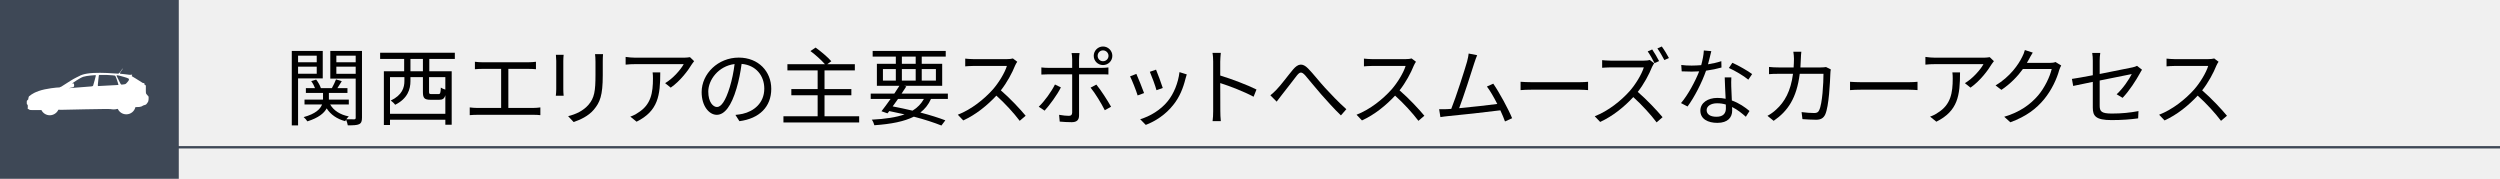
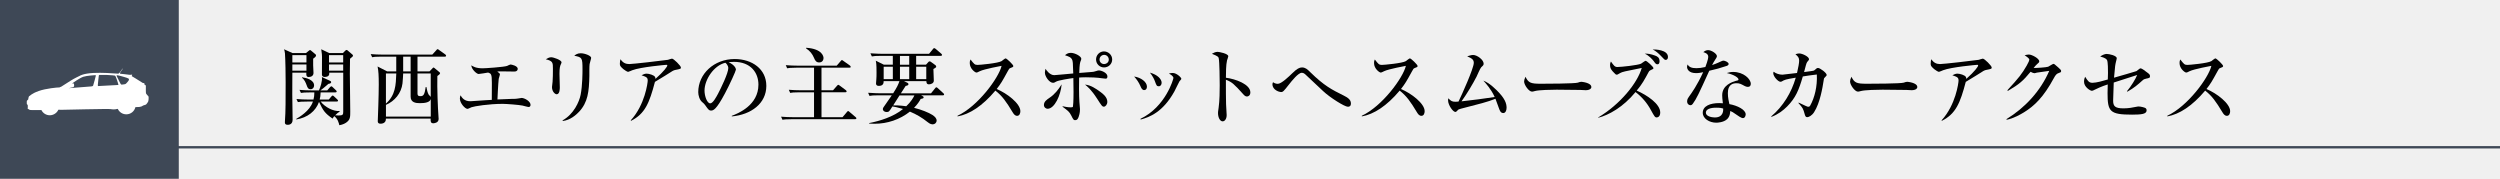
- <svg xmlns="http://www.w3.org/2000/svg" id="_レイヤー_2" data-name="レイヤー 2" viewBox="0 0 1266.36 90.56">
+ <svg xmlns="http://www.w3.org/2000/svg" id="_レイヤー_2" viewBox="0 0 1266.36 90.56">
  <defs>
-     <style>
-       .cls-1 {
-         letter-spacing: -.18em;
-       }
- 
-       .cls-2 {
-         letter-spacing: .1em;
-       }
- 
-       .cls-3 {
-         letter-spacing: -.04em;
-       }
- 
-       .cls-4 {
-         letter-spacing: -.08em;
-       }
- 
-       .cls-5 {
-         letter-spacing: -.02em;
-       }
- 
-       .cls-6 {
-         letter-spacing: -.07em;
-       }
- 
-       .cls-7 {
-         letter-spacing: -.07em;
-       }
- 
-       .cls-8 {
-         letter-spacing: -.12em;
-       }
- 
-       .cls-9 {
-         letter-spacing: 0em;
-       }
- 
-       .cls-10 {
-         fill: #000;
-         font-family: YuMinPr6N-Regular-83pv-RKSJ-H, 'Yu Mincho Pr6N';
-         font-size: 43px;
-       }
- 
-       .cls-11 {
-         fill: #3e4856;
-       }
- 
-       .cls-11, .cls-12 {
-         stroke-width: 0px;
-       }
- 
-       .cls-13 {
-         letter-spacing: .07em;
-       }
- 
-       .cls-14 {
-         letter-spacing: 0em;
-       }
- 
-       .cls-15 {
-         letter-spacing: -.06em;
-       }
- 
-       .cls-16 {
-         letter-spacing: -.03em;
-       }
- 
-       .cls-17 {
-         letter-spacing: .03em;
-       }
- 
-       .cls-18 {
-         letter-spacing: 0em;
-       }
- 
-       .cls-19 {
-         letter-spacing: -.03em;
-       }
- 
-       .cls-20 {
-         letter-spacing: -.05em;
-       }
- 
-       .cls-21 {
-         letter-spacing: -.01em;
-       }
- 
-       .cls-22 {
-         letter-spacing: -.15em;
-       }
- 
-       .cls-23 {
-         letter-spacing: 0em;
-       }
- 
-       .cls-12 {
-         fill: #fff;
-       }
- 
-       .cls-24 {
-         letter-spacing: -.13em;
-       }
- 
-       .cls-25 {
-         letter-spacing: 0em;
-       }
- 
-       .cls-26 {
-         letter-spacing: .04em;
-       }
- 
-       .cls-27 {
-         fill: none;
-         stroke: #3e4856;
-         stroke-miterlimit: 10;
-         stroke-width: 1.2px;
-       }
- 
-       .cls-28 {
-         letter-spacing: -.1em;
-       }
-     </style>
+     <style>.cls-1{fill:#3e4856;}.cls-1,.cls-2,.cls-3{stroke-width:0px;}.cls-2{fill:#000;}.cls-3{fill:#fff;}.cls-4{fill:none;stroke:#3e4856;stroke-miterlimit:10;stroke-width:1.2px;}</style>
  </defs>
-   <g id="_レイヤー_2-2" data-name="レイヤー 2">
-     <text class="cls-10" transform="translate(143.97 60.05)">
-       <tspan class="cls-13" x="0" y="0">関</tspan>
-       <tspan class="cls-17" x="46.05" y="0">西</tspan>
-       <tspan class="cls-8" x="90.36" y="0">エ</tspan>
-       <tspan class="cls-4" x="128.12" y="0">リ</tspan>
-       <tspan class="cls-6" x="167.61" y="0">ア</tspan>
-       <tspan class="cls-23" x="207.66" y="0">の</tspan>
-       <tspan class="cls-26" x="250.47" y="0">主</tspan>
-       <tspan class="cls-19" x="295.1" y="0">要</tspan>
-       <tspan class="cls-18" x="336.91" y="0">ス</tspan>
-       <tspan class="cls-3" x="379.57" y="0">ポ</tspan>
-       <tspan class="cls-1" x="420.85" y="0">ッ</tspan>
-       <tspan class="cls-20" x="456.07" y="0">ト</tspan>
-       <tspan class="cls-16" x="497.12" y="0">へ</tspan>
-       <tspan class="cls-14" x="538.88" y="0">ス</tspan>
-       <tspan class="cls-7" x="581.83" y="0">ム</tspan>
-       <tspan class="cls-28" x="621.88" y="0">ー</tspan>
-       <tspan class="cls-25" x="660.4" y="0">ズ</tspan>
-       <tspan class="cls-9" x="703.49" y="0">な</tspan>
-       <tspan class="cls-5" x="746.64" y="0">カ</tspan>
-       <tspan class="cls-24" x="788.76" y="0">ー</tspan>
-       <tspan class="cls-22" x="826" y="0">ア</tspan>
-       <tspan class="cls-15" x="862.62" y="0">ク</tspan>
-       <tspan class="cls-21" x="902.97" y="0">セ</tspan>
-       <tspan class="cls-2" x="945.43" y="0">ス</tspan>
-     </text>
-     <line class="cls-27" x1="55.92" y1="74.6" x2="1266.36" y2="74.6" />
-     <rect class="cls-11" width="90.56" height="90.56" />
-     <path class="cls-12" d="M75.29,49.43c-.05-.77-.23-.87-.41-.96-.18-.09-.77-.91-.91-1.14-.14-.23-.09-3.28-.09-3.74s-.27-.46-.82-.91c.32-.32.18-.59-.77-.68-1.96-1.32-5.6-3.46-5.6-3.46,0,0,.27-.46.27-.64s-.41-.05-.96,0c-.55.05-2.55-.36-4.15-.46-.23-.01-.6-.04-1.07-.07.03-.03.05-.07.06-.11.06-.17.02-.28-.06-.34.31-.47,1.13-1.72,1.32-1.96.27-.36,0-.25-.11-.09-.1.13-1.11,1.56-1.43,2.01-.07,0-.15.03-.21.07-.11.07-.24.23-.34.37-3-.22-8.55-.59-12.6-.37-5.19.27-6.88,1.37-7.02,1.46-.14.09-2.69,1.23-4.46,2.37-1.78,1.14-4.87,3.1-4.87,3.1l-1,.41c-.73-.05-6.79.5-10.48,1.82-3.69,1.32-4.43,2.5-4.69,2.55-.45.09-.59,1.69-.59,1.69,0,0-.5.5-.64.64-.14.14-.09,1.05-.09,1.46s.27.55.41.64c.14.09.09,1.14.09,1.41s-.14.59.04.64c.18.05.55.23.64.36.09.14.96.32,1.78.27.81-.05,4.19,0,4.46,0,.76,1.55,2.38,2.62,4.24,2.62s3.61-1.16,4.33-2.81c.29,0,.47,0,.5,0q.23.05.73.05c.5,0,24.55-.59,25.33-.36.77.23,2.6.14,2.78,0,.03-.02.31-.06.77-.12.73,1.63,2.39,2.76,4.31,2.76,2.25,0,4.12-1.55,4.6-3.62.47-.04.76-.07.76-.07,2.41.09,3.05-.73,3.05-.73,0,0,1.27-.41,1.5-.5.23-.09,1-1.18,1.14-1.46.14-.27.32-1.32.27-2.1ZM47.23,43.17c-.03.17-.07.55-1.06.61-.99.07-11.21.89-11.31.89s1.98-.44,2.26-.55c.27-.1.44-.31.44-.68s-.03-1.3-.38-1.2c-.34.1-.65.17-.55,0,.1-.17,3.86-2.8,5.57-3.35,1.71-.55,5.74-.82,5.98-.82s.38.07.38.21c0,.4-1.3,4.71-1.33,4.89ZM59.43,43.07c-.68,0-9.09.48-9.47.51-.38.03-.41.07-.41-.51s.51-4.82.51-4.82c.1-.14.03-.27.48-.31.22-.02,1.81-.03,3.69.03,2.05.07,3.82.29,4.03.34.41.1,1.71,4.34,1.71,4.48s.14.27-.55.27ZM65.13,40.85c-.24.41-.96,1.16-1.16,1.37-.21.2-.38.41-.99.48-.61.07-1.33.21-1.47.17-.14-.03-.38-.31-.55-.62-.17-.31-1.85-3.72-1.85-3.72-.1-.17-.14-.48.51-.38.65.1,2.25.55,3.18.82.92.27,1.95.58,2.29.82.34.24.27.65.03,1.06Z" />
+   <g id="_レイヤー_2-2">
+     <path class="cls-2" d="M154.97,26.9l1.38-1.12c.34-.3.47-.43.77-.43.13,0,.39.26.52.34l2.15,1.81c.17.13.3.3.3.6,0,.6-.9,1.25-1.46,1.63v3.35c0,.22.17,3.74.17,3.87,0,1.42-1.12,2.06-2.45,2.06s-1.25-1.33-1.16-2.19h-7.1c0,1.76-.04,9.5-.04,11.09,0,1.42.17,12.34.17,12.73,0,2.58-2.11,2.58-2.49,2.58-1.2,0-1.42-.56-1.42-1.29,0-.17.04-.69.04-.9.34-4.13.34-11.27.34-19.18,0-4.08-.09-11.05-.34-14.75-.04-.9-.3-1.59-.47-2.15l4.3,1.94h6.79ZM148.09,27.93v3.7h7.14v-3.7h-7.14ZM148.09,32.66v3.14h7.14v-3.14h-7.14ZM155.53,51.45c-2.67,0-3.57.09-4.64.26l-.73-1.55c2.06.17,4.08.26,6.15.26h2.49c.3-1.16.43-2.19.43-3.61h-2.15c-2.67,0-3.57.09-4.64.26l-.73-1.55c2.06.17,4.08.26,6.15.26h3.7c.65-1.33,1.81-4.73,1.5-6.75l4.26,1.98c.26.13.43.3.43.56,0,.13,0,.82-1.38.9-2.15,1.89-3.1,2.62-4.04,3.31h3.44l1.33-1.55c.26-.26.52-.52.73-.52.26,0,.43.17.73.47l1.59,1.51c.34.3.39.47.39.64,0,.39-.39.47-.65.47h-7.48c-.04,1.5-.21,2.62-.47,3.61h4.6l1.25-1.46c.3-.39.52-.56.73-.56s.43.17.73.47l1.55,1.46c.39.39.43.47.43.64,0,.39-.3.47-.64.47h-8.17c2.24,2.92,6.45,5.03,9.63,4.82v.3c-.65.39-1.12.69-2.28,1.85.34.04.86.09,1.72.09,2.15,0,2.37-.39,2.37-1.89v-19.78h-7.09c.17,1.38-.52,2.15-2.37,2.15-.13,0-1.33,0-1.33-1.25,0-1.42.04-7.61.04-8.9,0-.82-.04-1.63-.39-3.87l4.08,1.94h6.88l1.16-1.16c.17-.17.43-.43.69-.43.22,0,.39.09.56.26l2.41,2.06c.17.17.3.34.3.56,0,.34-.13.47-1.5,1.59,0,1.2-.09,3.66-.09,7.65,0,3.05.21,16.38.21,19.09s0,4.08-1.89,5.46c-.52.39-1.72,1.16-3.65,1.46-.26-1.12-.69-3.1-2.54-4.6-.39.47-.56.69-.86,1.25-3.87-2.67-4.77-3.96-6.88-8.47-1.68,4.69-5.8,8-11.52,8.9v-.3c1.38-.82,6.84-3.91,8.43-8.77h-2.97ZM152.99,39.15c2.19.26,6.11,1.33,6.11,4.13,0,1.12-.73,1.93-1.76,1.93-1.33,0-1.63-.99-2.06-2.19-.39-1.08-1.08-2.75-2.32-3.61l.04-.26ZM166.66,27.93v3.7h7.18v-3.7h-7.18ZM166.66,32.66v3.14h7.18v-3.14h-7.18Z" />
+     <path class="cls-2" d="M225.33,28.7h-13.85v7.48h6.06l1.55-1.59c.13-.17.3-.39.47-.39s.39.17.52.26l2.32,1.94c.21.21.52.39.52.64,0,.52-.9,1.16-1.38,1.46-.17,6.15.26,16.51.56,20.34,0,.26.09,1.25.09,1.42,0,2.11-2.58,2.19-2.67,2.19-1.46,0-1.42-1.08-1.38-2.37h-22.66c.13,2.58-2.41,2.58-2.71,2.58-.6,0-1.42-.13-1.42-1.33,0-.17.04-.65.04-.86.04-.86.47-12.08.47-17.63,0-4.47-.13-6.88-.6-9.16l4.86,2.49h4.6v-7.48h-7.57c-3.01,0-3.83.13-4.64.3l-.73-1.59c2.02.17,4.08.26,6.15.26h25.03l2.02-2.19c.17-.21.39-.56.69-.56.26,0,.56.26.82.47l3.05,2.19c.21.13.43.39.43.65,0,.43-.39.47-.64.47ZM218.19,50.2c-.47,1.63-2.79,2.06-5.5,2.06-2.02,0-4.69-.3-4.69-3.31v-11.74h-3.78c-.04.9-.17,3.57-.34,5.03-.6,4.99-3.96,8.99-8.38,10.88v5.93h22.7v-8.86ZM195.49,37.22v15.26c4.86-4.3,5.03-9.42,5.25-15.26h-5.25ZM208,28.7h-3.78v7.48h3.78v-7.48ZM218.19,37.22h-6.71v10.11c0,1.12.39,1.38,1.55,1.38,1.46,0,2.06-.77,2.62-4.64h.34c.3,1.5.52,2.71,1.16,3.87.09.17.9.9,1.03,1.12v-11.83Z" />
+     <path class="cls-2" d="M267.79,54.2c-.52,0-2.71-.65-3.14-.73-1.94-.39-8.21-.86-9.98-.86-7.05,0-14.45,1.2-15.87,1.72-.3.13-1.68.82-1.98.82-1.25,0-3.87-2.88-3.87-5.2,0-.65.17-1.16.3-1.68.9,1.38,1.93,3.01,5.07,3.01.04,0,6.45-.43,7.65-.52,1.16-.04,1.33-.09,3.14-.17,0-1.38.04-7.4.04-8.64,0-4.51-.39-4.64-1.89-5.2-.77.13-4.26.73-4.82.73-.99,0-3.65-2.41-3.7-4.39.86.56,2.28,1.51,5.76,1.51,1.46,0,10.75-.65,12.34-1.2.3-.13,1.46-.73,1.72-.73.56,0,3.7.69,3.7,2.19,0,.09,0,1.38-1.72,1.38-1.08,0-5.68-.09-6.62-.09s-1.25,0-2.02.09c1.12.82,1.33,1.03,1.33,1.5,0,.34-.56,1.85-.6,2.15-.3,2.58-.6,9.5-.65,10.49,4-.21,6.19-.3,7.44-.3s2.19,0,2.92-.17c.69-.13,1.63-.3,1.89-.3,1.38,0,4.52,1.63,4.52,3.53,0,.77-.56,1.08-.99,1.08Z" />
+     <path class="cls-2" d="M284.09,32.57c-.39.86-.69,1.72-.69,4.86,0,1.07.17,5.8.17,6.79,0,.65,0,3.53-1.59,3.53-.82,0-2.37-1.33-2.37-3.66,0-.39.21-1.89.3-2.71.13-1.38.17-4.3.17-6.49,0-3.14,0-4-3.61-4.86.69-.43,1.72-1.03,2.71-1.03,1.2,0,5.25,1.38,5.25,2.58,0,.21-.04.39-.34.99ZM298.67,32.4c-.21,1.68-.09,4.39-.13,6.06-.17,7.96-.73,13.37-5.25,18.19-1.5,1.59-4.47,4.21-8.21,4.64l-.13-.3c5.68-3.14,8.43-9.37,9.16-12.94.95-4.77.95-11.57.95-12.9,0-5.98-.22-6.11-4.17-6.92.64-.52,1.55-1.25,3.27-1.25,2.15,0,5.29,1.29,5.29,2.32,0,.47-.73,2.62-.77,3.1Z" />
+     <path class="cls-2" d="M341.95,35.45c-.34.09-.86.26-1.29.52-3.1,1.98-3.66,2.32-8.9,5.5-2.84,10.75-5.03,16.17-12.13,19.74l-.13-.26c7.18-7.78,8.6-19.05,8.6-20.12,0-1.59-.65-1.85-3.14-2.71.95-.47,1.68-.82,2.58-.82,1.16,0,3.83.73,4.3,1.72.21.43.17.73.17.95,4.26-3.78,6.02-6.19,6.02-6.84,0-.17-.04-.3-.47-.3-.26,0-13.11,1.12-17.29,2.75-.34.13-1.81.82-2.11.82-.52,0-2.06-1.12-2.45-1.42-1.63-1.46-1.72-1.72-1.72-2.79,0-1.2.17-1.72.34-2.19,1.16,1.85,2.71,2.45,4.39,2.45,1.81,0,16.34-1.68,19.61-2.15.34-.09,1.76-.6,2.06-.6.86,0,4.52,3.66,4.52,4.47,0,.69-.13.73-2.97,1.29Z" />
+     <path class="cls-2" d="M370.68,58.67c3.14-1.2,13.5-5.29,13.5-15.82,0-5.98-3.87-11.52-12.38-11.52-1.29,0-2.15.13-2.71.21,2.88,1.25,3.7,3.05,3.7,3.7,0,.6-3.18,7.61-5.55,12.04-4.47,8.43-5.93,8.73-7.14,8.73-.95,0-1.42-.64-2.75-2.54-.6-.86-.77-.99-1.72-1.81-1.29-1.08-1.94-3.35-1.94-4.99,0-9.24,8-16.77,18.45-16.77,8.81,0,16.04,5.07,16.04,13.59,0,8.94-7.74,14.62-17.5,15.48v-.3ZM356.87,45.9c0,2.75,1.29,6.45,2.88,6.45,1.38,0,3.05-3.18,3.96-4.86,1.38-2.62,5.2-10.41,5.2-12.99,0-.3-.04-1.46-1.46-2.71-5.85,1.33-10.58,8.56-10.58,14.1Z" />
+     <path class="cls-2" d="M433.1,60.39h-32.12c-2.97,0-3.78.13-4.64.26l-.69-1.55c2.02.17,4.08.26,6.11.26h10.58v-12.6h-7.44c-2.97,0-3.78.13-4.64.3l-.69-1.59c2.02.17,4.08.26,6.11.26h6.67v-11.44h-8.99c-2.97,0-3.78.17-4.64.3l-.69-1.59c2.02.17,4.08.26,6.11.26h19.69l1.98-2.28c.43-.52.47-.56.69-.56.13,0,.21.09.77.47l3.22,2.28c.21.17.43.43.43.65,0,.47-.43.47-.65.47h-14.15v11.44h5.85l1.98-2.24c.43-.47.47-.52.69-.52.17,0,.21.04.77.43l3.01,2.24c.17.13.43.39.43.64,0,.43-.43.47-.64.47h-12.08v12.6h10.66l2.15-2.54c.39-.47.47-.56.65-.56.26,0,.39.13.82.52l2.92,2.49c.21.22.47.39.47.65,0,.43-.43.47-.69.47ZM414.91,31.63c-1.59,0-2.11-1.2-2.62-2.41-.82-1.85-1.89-3.35-3.96-4.69v-.34c8.43.56,8.82,4.6,8.82,5.2,0,.56-.26,2.24-2.24,2.24Z" />
+     <path class="cls-2" d="M457.98,41.13l1.63.77c.26.13.56.34.56.77,0,.52-.6.69-1.42.86-.04,0-1.63,2.49-2.41,3.74h15.26l2.02-2.49c.39-.47.43-.56.65-.56.3,0,.56.26.82.47l2.71,2.49c.3.26.43.39.43.64,0,.43-.34.47-.65.47h-11.01l.9.47c.26.13.39.3.39.56,0,.52-.43.6-1.5.82-.6,1.08-1.42,2.49-3.35,4.47,3.7.9,7.48,2.45,9.29,3.61,1.29.86,2.15,1.72,2.15,2.92,0,.82-.73,1.85-2.15,1.85-1.03,0-2.28-.99-2.45-1.16-2.71-2.19-5.72-3.96-8.94-5.29-5.12,4.04-11.44,6.15-17.93,6.15-1.2,0-1.98-.04-2.71-.09v-.26c5.29-1.03,12.3-3.14,17.16-7.14-2.84-.86-4.56-1.16-5.38-1.29-1.59,2.54-1.76,2.84-2.97,2.84-1.12,0-1.89-.77-1.89-1.46,0-.34.17-.73.34-.95,1.16-1.59,2.79-4.04,4.21-6.06h-6.67c-2.62,0-3.57.09-4.64.3l-.69-1.59c2.58.21,5.63.26,6.11.26h6.58c2.06-3.27,2.49-4.21,3.18-6.15h-8c.04,1.16-.34,2.41-2.45,2.41-.69,0-1.42-.26-1.42-1.2,0-.34.17-1.89.17-2.24.09-1.03.09-2.06.09-3.35,0-4.34-.17-5.03-.39-5.98l4.08,2.02h4.56v-4.47h-5.98c-2.67,0-3.57.09-4.64.3l-.73-1.59c2.62.21,5.68.26,6.15.26h23.56l1.94-2.37c.39-.47.43-.52.64-.52.26,0,.6.26.82.43l2.75,2.37c.21.21.43.39.43.65,0,.39-.39.47-.69.47h-12.43v4.47h4.99l1.25-1.38c.04-.09.3-.3.6-.3.26,0,.39.09.69.3l2.24,1.63c.17.13.39.43.39.73,0,.39-.13.47-1.42,1.2,0,.95.21,5.07.21,5.93,0,1.33-1.5,1.85-2.45,1.85-1.2,0-1.29-.82-1.33-1.63h-11.27ZM452.26,40.1v-6.28h-4.64v6.28h4.64ZM455.66,48.31c-.86,1.29-1.07,1.68-3.22,5.07,1.12-.04,3.14-.04,6.62.43,2.41-2.24,3.7-4.51,4.13-5.5h-7.53ZM455.87,28.32v4.47h4.69v-4.47h-4.69ZM460.56,40.1v-6.28h-4.69v6.28h4.69ZM469.2,40.1v-6.28h-5.12v6.28h5.12Z" />
+     <path class="cls-2" d="M515.18,58.67c-1.16,0-1.81-1.12-2.24-1.81-3.31-5.5-5.29-8.26-8.73-10.96-6.58,7.83-13.12,12-19.18,13.07v-.34c10.28-4.77,20.9-19.18,22.32-25.28-.13.04-8.73,1.59-11.01,2.71-1.25.64-1.42.69-1.76.69-.65,0-3.35-1.98-3.35-4.73,0-1.12.17-1.42.39-1.89,1.76,2.28,2.11,2.75,3.53,2.75,1.03,0,10.45-.82,12.21-1.93.3-.21,1.68-1.38,2.02-1.38.56,0,3.91,3.18,3.91,3.87,0,.47-.3.6-1.68,1.12-.39.17-.56.47-1.2,1.63-2.84,5.16-3.31,6.02-5.55,8.9,5.25,2.19,12,7.35,12,11.22,0,1.03-.39,2.37-1.68,2.37Z" />
+     <path class="cls-2" d="M530.64,55.1c-.65,0-1.85-.56-1.85-1.93,0-1.72,1.5-2.71,2.75-3.57,2.62-1.72,4.6-4.21,6.23-6.88-.43,5.46-3.57,12.38-7.14,12.38ZM560.01,39.84c-.56,0-3.18-.39-3.7-.43-.69-.09-3.44-.26-6.28-.26-1.63,0-2.71.09-3.4.13-.09,1.55-.09,9.72.13,12.3.04.43.3,3.61.3,3.7,0,.56,0,1.98-.65,3.83-.39,1.16-.86,1.76-1.76,1.76-.82,0-.95-.22-2.02-2.37-.95-1.85-1.5-2.28-4.39-4.43v-.26c.77.17,2.62.56,4,.56,1.12,0,1.16-.17,1.25-.34.09-.26.3-2.71.3-7.44,0-2.11,0-3.83-.09-7.05-1.68.21-7.74,1.12-8.9,1.89-.69.47-1.16.52-1.38.52-1.89,0-4.13-3.23-4.13-5.12,0-.56.13-1.2.3-1.98.39.6,2.11,3.22,4.43,3.22.65,0,8.08-.73,9.63-.86-.17-5.42-.17-6.32-.69-7.22-.56-.99-1.29-1.25-3.48-2.02.6-.52,1.42-1.2,2.92-1.2,2.15,0,5.33,1.76,5.33,3.01,0,.3-.17.77-.52,1.63-.34.86-.52,4.43-.52,5.55,1.03-.09,5.59-.43,6.49-.52.47-.04,1.08-.09,2.15-.47.52-.17.86-.3,1.33-.3,1.2,0,4.3,1.2,4.3,3.05,0,1.12-.6,1.12-.99,1.12ZM559.19,54.03c-.86,0-1.12-.39-3.4-3.96-3.01-4.69-5.03-6.28-6.19-7.22,2.92.26,5.42,1.98,7.78,3.7,1.12.82,3.53,2.58,3.53,5.03,0,1.38-.95,2.45-1.72,2.45ZM559.24,34.16c-2.19,0-4.04-1.76-4.04-4.04,0-2.15,1.68-4.04,3.96-4.08,2.24,0,4.21,1.76,4.21,4.08s-1.89,4.04-4.13,4.04ZM559.28,27.8c-1.29,0-2.32,1.07-2.32,2.36s1.03,2.28,2.28,2.28,2.41-.9,2.41-2.24-1.03-2.41-2.36-2.41Z" />
+     <path class="cls-2" d="M580.98,43.88c0,1.12-.6,1.76-1.38,1.76-1.07,0-1.5-1.03-1.98-2.15-.69-1.63-1.89-3.4-3.14-4.73,3.4.47,6.49,2.71,6.49,5.12ZM577.71,60.18c12.77-6.11,16.68-20.17,16.68-20.68,0-.86-1.33-1.72-2.28-2.24.52-.17,1.16-.3,1.94-.3,1.98,0,4.34,2.32,4.34,2.92,0,.26-.09.34-.95,1.33-.21.26-2.11,4.3-2.54,5.07-5.85,10.58-12.64,13.07-17.11,14.28l-.09-.39ZM588.42,41.9c0,.82-.43,1.81-1.46,1.81s-1.2-.52-1.89-2.41c-.43-1.2-1.16-2.71-2.58-4.51,3.91,1.08,5.93,3.31,5.93,5.12Z" />
+     <path class="cls-2" d="M631.59,48.87c-.69,0-1.25-.47-1.85-1.16-4.47-4.95-5.68-6.19-8.77-7.31-.09,2.67.09,12.08.09,12.34,0,.86.3,4.77.3,5.55,0,1.85-.9,3.18-2.06,3.18-1.25,0-2.32-1.85-2.32-4.21,0-.47,0-.64.3-2.62.52-3.53.56-8.86.56-11.44,0-2.19-.09-12.17-.52-13.76-.13-.56-.26-.95-3.44-2.19.69-.39,1.76-.99,2.84-.99.82,0,5.46.9,5.46,2.24,0,.34-.56,1.81-.64,2.11-.52,2.11-.56,6.45-.56,8.77,4.9.6,12.38,3.35,12.38,7.4,0,1.55-.99,2.11-1.76,2.11Z" />
+     <path class="cls-2" d="M682.74,54.07c-1.63,0-8.99-4.6-12.51-7.91-1.25-1.16-7.91-7.4-9.16-8.6-.17-.17-.82-.69-1.68-.69-1.76,0-4.95,4-6.54,6.02-2.67,3.4-2.97,3.74-4,3.74-.77,0-4.3-.99-4.3-3.96,0-.39.09-.6.3-1.03.43.3,1.2.82,2.41.82,1.81,0,5.59-3.65,7.27-5.29,2.45-2.41,3.74-3.01,4.99-3.01,1.63,0,2.67.86,4.17,2.37,7.05,6.92,10.88,8.86,17.03,11.91,1.98.99,3.57,2.06,3.57,3.91,0,.52,0,1.72-1.55,1.72Z" />
+     <path class="cls-2" d="M719.97,58.67c-1.16,0-1.81-1.12-2.24-1.81-3.31-5.5-5.29-8.26-8.73-10.96-6.58,7.83-13.12,12-19.18,13.07v-.34c10.28-4.77,20.9-19.18,22.32-25.28-.13.04-8.73,1.59-11.01,2.71-1.25.64-1.42.69-1.76.69-.65,0-3.35-1.98-3.35-4.73,0-1.12.17-1.42.39-1.89,1.76,2.28,2.11,2.75,3.53,2.75,1.03,0,10.45-.82,12.21-1.93.3-.21,1.68-1.38,2.02-1.38.56,0,3.91,3.18,3.91,3.87,0,.47-.3.6-1.68,1.12-.39.17-.56.47-1.2,1.63-2.84,5.16-3.31,6.02-5.55,8.9,5.25,2.19,12,7.35,12,11.22,0,1.03-.39,2.37-1.68,2.37Z" />
+     <path class="cls-2" d="M761.47,57.26c-1.33,0-1.76-1.2-2.24-2.54-.13-.39-1.63-4.47-1.72-4.69-3.74,1.55-8.43,2.71-17.33,4.99-1.16.3-1.46.39-1.98,1.03-.43.47-.64.65-1.03.65-1.16,0-3.66-3.48-3.66-5.85,0-.21,0-.43.09-1.07,1.46,1.42,1.89,1.76,3.74,1.76.6,0,1.12-.04,1.46-.09,1.59-3.23,7.74-16.86,7.74-19.61,0-1.63-.95-2.28-3.35-3.31,1.12-.34,2.11-.69,3.01-.69,2.02,0,5.33,2.45,5.33,4.39,0,.69-.17.86-1.2,1.81-.6.6-2.02,4.08-2.36,4.73-1.85,3.61-4.9,8.77-7.65,12.56,8.08-.95,8.99-1.03,16.81-2.19-1.85-4.04-4.56-7.01-5.76-8.3,1.38.56,3.31,1.46,6.58,4.69,4.43,4.3,5.2,6.88,5.2,9.07,0,1.59-.69,2.67-1.68,2.67Z" />
+     <path class="cls-2" d="M803.2,45.69c-.69,0-1.76-.04-2.62-.13-.82-.04-11.31-.13-12.04-.13-2.49,0-9.07.13-11.05.69-.77.21-1.12.3-1.46.3-1.59,0-4-3.4-4-5.12,0-.56.17-1.29.69-2.41,1.5,3.01,2.54,3.53,7.65,3.53,2.49,0,17.42-.04,18.88-.56.64-.21,1.16-.43,1.72-.43.09,0,5.12.39,5.12,2.67,0,.73-.82,1.59-2.88,1.59Z" />
+     <path class="cls-2" d="M839.26,59.49c-.95,0-1.16-.39-3.01-3.74-1.89-3.53-4.56-6.67-7.78-9.12-6.32,7.74-13.76,11.74-18.92,13.03v-.17c11.09-6.58,19.91-17.42,22.06-25.07-8.86,1.76-9.76,1.94-10.92,2.58-1.25.73-1.38.82-1.72.82-.47,0-.69-.21-1.29-.86-1.25-1.25-2.11-2.15-2.11-4,0-.9.21-1.29.43-1.81,1.42,2.02,1.98,2.79,3.22,2.79,1.98,0,10.41-.9,12.04-1.68.39-.21,1.93-1.46,2.32-1.46.6,0,3.96,3.05,3.96,3.7,0,.39-.17.47-1.59,1.12-.47.21-.64.47-.86.9-2.15,3.96-3.22,6.02-6.02,9.37,5.29,2.32,11.91,6.75,11.91,11.09,0,2.15-1.29,2.49-1.72,2.49ZM839.56,32.57c-.73,0-.95-.3-1.94-1.68-.39-.52-2.28-2.75-4.47-3.7,1.59-.09,3.14.21,5.2.95,1.08.39,2.28.95,2.28,2.84,0,.3,0,1.59-1.07,1.59ZM843.78,30.34c-.56,0-.77-.21-2.41-1.98-1.2-1.29-2.58-2.49-4.21-3.31,1.16-.04,7.74.09,7.74,3.83,0,1.03-.6,1.46-1.12,1.46Z" />
+     <path class="cls-2" d="M874.63,33.39c-2.88.99-5.85,1.81-8.81,2.45-5.38,11.83-6.45,14.15-8.34,16.73-.13.21-.56.73-1.2.73-.56,0-1.68-.47-1.68-1.98,0-1.08.6-1.89.95-2.37,1.38-1.89,4.13-5.72,7.18-12.38-.95.21-2.15.47-3.61.47-3.78,0-4.56-2.15-4.56-3.14,0-.43.13-.82.3-1.25.69,1.29,1.98,1.89,4.47,1.89,1.33,0,2.62-.17,4.51-.6.21-.56,1.46-3.78,1.46-5.2,0-1.59-1.76-2.11-2.49-2.32.73-.65,1.5-1.03,2.45-1.03,1.63,0,4.43,1.81,4.43,3.05,0,.56-.56,1.29-.77,1.63-.82,1.25-1.03,1.68-1.68,2.88,1.07-.34,2.15-.77,3.1-1.2,1.98-.9,2.19-1.03,2.71-1.03.6,0,2.58.73,2.58,1.68,0,.56-.6.86-.99.99ZM885.43,44.01c-.77,0-1.46-.34-1.72-.47-1.89-1.03-2.54-1.38-4.08-1.38-4.13,0-4.39,3.35-4.39,5.03,0,2.28.47,4.21.77,5.55,4.08.73,8.26,2.84,8.26,5.2,0,.43-.26,1.89-1.42,1.89-.82,0-2.58-1.25-3.48-1.89-1.5-1.12-2.02-1.33-2.92-1.72-.04.95-.17,2.84-1.63,4.17-1.76,1.63-4.82,1.76-5.46,1.76-3.44,0-6.84-2.06-6.84-5.03,0-3.44,3.78-4.9,8.34-4.9.77,0,1.29.04,1.85.09-.26-2.24-.34-3.01-.34-4.04,0-5.2,5.12-6.75,6.92-7.31.17-.04.99-.21,1.12-.3.17-.13.21-.3.21-.43,0-.86-2.28-2.45-5.93-3.23,1.08-.34,2.06-.56,3.22-.56,5.29,0,8.94,3.57,8.94,6.02,0,.86-.43,1.55-1.42,1.55ZM869.3,54.55c-.82,0-5.2,0-5.2,2.54,0,1.81,2.92,2.41,4.52,2.41,4.34,0,4.3-3.44,4.26-4.52-.86-.26-1.46-.43-3.57-.43Z" />
+     <path class="cls-2" d="M924.21,39.37c-.3.3-.34.47-.56,2.06-.39,2.49-1.68,10.71-4.73,15.39-1.12,1.76-2.71,2.54-3.53,2.54-.73,0-.99-.65-1.2-1.42-.82-2.92-.9-3.18-3.22-5.76l.13-.21c.56.26,3.05,1.46,3.57,1.68.9.39,1.03.43,1.29.43.6,0,.82-.3.99-.6,2.24-4,3.66-9.72,3.35-15.74-3.1.34-4.9.64-7.1.99-2.02,6.97-3.61,10.79-7.87,15.14-2.02,2.06-4.69,4.08-8,5.33l-.17-.21c6.06-5.12,10.28-12.04,12.47-19.65-1.38.21-5.25.86-6.11,1.38-1.07.64-1.2.69-1.72.69-1.03,0-3.57-2.58-3.57-4.39,0-.21.09-.39.21-.69,1.03.9,2.92,1.5,4.43,1.5.26,0,6.02-.69,7.4-.86.65-2.67,1.08-5.16,1.08-6.23,0-1.5-.6-2.24-1.89-3.23.34-.13,1.03-.43,1.98-.43,1.55,0,4.9,1.63,4.9,2.88,0,.39-.13.52-.9,1.42-.26.34-.39.69-.69,1.72-.13.56-.77,2.92-.9,3.4,1.68-.21,4.69-.6,5.03-.77.26-.13,1.2-1.03,1.42-1.16.17-.09.39-.13.69-.13.9,0,4.3,2.45,4.3,3.53,0,.3-.09.39-1.08,1.42Z" />
+     <path class="cls-2" d="M968.31,45.69c-.69,0-1.76-.04-2.62-.13-.82-.04-11.31-.13-12.04-.13-2.49,0-9.07.13-11.05.69-.77.21-1.12.3-1.46.3-1.59,0-4-3.4-4-5.12,0-.56.17-1.29.69-2.41,1.5,3.01,2.54,3.53,7.65,3.53,2.49,0,17.42-.04,18.88-.56.64-.21,1.16-.43,1.72-.43.09,0,5.12.39,5.12,2.67,0,.73-.82,1.59-2.88,1.59Z" />
+     <path class="cls-2" d="M1005.94,35.45c-.34.09-.86.26-1.29.52-3.1,1.98-3.66,2.32-8.9,5.5-2.84,10.75-5.03,16.17-12.13,19.74l-.13-.26c7.18-7.78,8.6-19.05,8.6-20.12,0-1.59-.65-1.85-3.14-2.71.95-.47,1.68-.82,2.58-.82,1.16,0,3.83.73,4.3,1.72.21.43.17.73.17.95,4.26-3.78,6.02-6.19,6.02-6.84,0-.17-.04-.3-.47-.3-.26,0-13.11,1.12-17.29,2.75-.34.13-1.81.82-2.11.82-.52,0-2.06-1.12-2.45-1.42-1.63-1.46-1.72-1.72-1.72-2.79,0-1.2.17-1.72.34-2.19,1.16,1.85,2.71,2.45,4.39,2.45,1.81,0,16.34-1.68,19.61-2.15.34-.09,1.76-.6,2.06-.6.86,0,4.51,3.66,4.51,4.47,0,.69-.13.73-2.97,1.29Z" />
+     <path class="cls-2" d="M1043,36.92c-1.25.39-1.76,1.03-2.67,2.71-5.2,9.59-9.76,13.97-15.14,17.29-1.63.99-5.29,3.1-8.69,3.74l-.17-.3c9.42-5.76,17.29-14.23,21.71-24.47-.99.13-4.43.6-6.28.9-.21.04-.9.3-1.2.3-.43,0-1.16-.26-1.98-.73-3.87,4.69-5.72,6.28-11.48,9.67l-.3-.3c5.85-6.32,7.44-8.38,9.8-12.47.95-1.63,1.33-2.62,1.33-3.14,0-.47-1.46-1.59-2.37-2.11.69-.21,1.42-.39,2.15-.39,1.5,0,5.25,1.98,5.25,3.44,0,.47-.09.6-1.25,1.59-.56.52-.73.73-1.59,1.76,1.07.09,6.36-.26,7.35-.6.47-.17,2.28-1.46,2.71-1.46.34,0,.56.17,2.41,1.81,1.25,1.12,1.46,1.38,1.46,1.81,0,.6-.26.69-1.08.95Z" />
+     <path class="cls-2" d="M1087,39.88c-.99.22-1.12.3-1.63.77-2.62,2.37-4.26,3.78-7.7,5.76l-.3-.17c2.15-2.54,4.43-6.28,5.2-8.26-1.89.6-10.19,3.31-11.87,3.83-.17,3.7-.3,7.65-.3,9.12,0,2.75.82,3.96,5.25,3.96,2.58,0,4.69-.43,6.62-.82.56-.13.82-.13,1.12-.13.95,0,3.1.52,3.53.9.21.17.43.52.43,1.08,0,1.85-2.58,2.15-7.35,2.15-11.35,0-12.43-1.59-12.43-10.96,0-2.11.04-3.44.09-4.34-3.05.95-6.02,2.37-6.75,2.75-.56.3-.9.47-1.29.47-.86,0-3.96-1.94-3.96-4.56,0-1.25.3-1.98.56-2.54,1.38,2.15,1.93,3.05,3.7,3.05,2.02,0,5.42-.99,7.78-1.68.04-.65.09-1.72.09-3.35,0-1.29,0-5.5-.47-6.45-.6-1.12-2.54-1.55-3.48-1.81,1.03-.82,2.45-1.33,3.23-1.33,1.29,0,5.16.82,5.16,2.19,0,.34-.3,1.29-.43,1.93-.26,1.08-.47,1.89-.95,7.91,1.63-.47,11.14-3.18,11.31-3.31.26-.17,1.33-.99,1.55-1.16.17-.13.3-.26.56-.26.65,0,1.89.95,3.91,2.49.34.26.9.69.9,1.46,0,.9-.39.95-2.06,1.29Z" />
+     <path class="cls-2" d="M1127.99,58.67c-1.16,0-1.81-1.12-2.24-1.81-3.31-5.5-5.29-8.26-8.73-10.96-6.58,7.83-13.12,12-19.18,13.07v-.34c10.28-4.77,20.9-19.18,22.32-25.28-.13.04-8.73,1.59-11.01,2.71-1.25.64-1.42.69-1.76.69-.65,0-3.35-1.98-3.35-4.73,0-1.12.17-1.42.39-1.89,1.76,2.28,2.11,2.75,3.53,2.75,1.03,0,10.45-.82,12.21-1.93.3-.21,1.68-1.38,2.02-1.38.56,0,3.91,3.18,3.91,3.87,0,.47-.3.6-1.68,1.12-.39.17-.56.47-1.2,1.63-2.84,5.16-3.31,6.02-5.55,8.9,5.25,2.19,12,7.35,12,11.22,0,1.03-.39,2.37-1.68,2.37Z" />
+     <line class="cls-4" x1="55.92" y1="74.6" x2="1266.36" y2="74.6" />
+     <rect class="cls-1" width="90.56" height="90.56" />
+     <path class="cls-3" d="M75.29,49.43c-.05-.77-.23-.87-.41-.96-.18-.09-.77-.91-.91-1.14-.14-.23-.09-3.28-.09-3.74s-.27-.46-.82-.91c.32-.32.18-.59-.77-.68-1.96-1.32-5.6-3.46-5.6-3.46,0,0,.27-.46.27-.64s-.41-.05-.96,0c-.55.05-2.55-.36-4.15-.46-.23-.01-.6-.04-1.07-.07.03-.03.05-.07.06-.11.06-.17.02-.28-.06-.34.31-.47,1.13-1.72,1.32-1.96.27-.36,0-.25-.11-.09-.1.13-1.11,1.56-1.43,2.01-.07,0-.15.03-.21.07-.11.07-.24.23-.34.37-3-.22-8.55-.59-12.6-.37-5.19.27-6.88,1.37-7.02,1.46-.14.09-2.69,1.23-4.46,2.37-1.78,1.14-4.87,3.1-4.87,3.1l-1,.41c-.73-.05-6.79.5-10.48,1.82-3.69,1.32-4.43,2.5-4.69,2.55-.45.09-.59,1.69-.59,1.69,0,0-.5.5-.64.64-.14.14-.09,1.05-.09,1.46s.27.55.41.64c.14.09.09,1.14.09,1.41s-.14.59.04.64c.18.05.55.23.64.36.09.14.96.32,1.78.27.81-.05,4.19,0,4.46,0,.76,1.55,2.38,2.62,4.24,2.62s3.61-1.16,4.33-2.81c.29,0,.47,0,.5,0q.23.05.73.05c.5,0,24.55-.59,25.33-.36.77.23,2.6.14,2.78,0,.03-.02.31-.06.77-.12.73,1.63,2.39,2.76,4.31,2.76,2.25,0,4.12-1.55,4.6-3.62.47-.04.76-.07.76-.07,2.41.09,3.05-.73,3.05-.73,0,0,1.27-.41,1.5-.5.23-.09,1-1.18,1.14-1.46.14-.27.32-1.32.27-2.1ZM47.23,43.17c-.03.17-.07.55-1.06.61-.99.07-11.21.89-11.31.89s1.98-.44,2.26-.55c.27-.1.44-.31.44-.68s-.03-1.3-.38-1.2c-.34.1-.65.17-.55,0,.1-.17,3.86-2.8,5.57-3.35,1.71-.55,5.74-.82,5.98-.82s.38.07.38.21c0,.4-1.3,4.71-1.33,4.89ZM59.43,43.07c-.68,0-9.09.48-9.47.51-.38.03-.41.07-.41-.51s.51-4.82.51-4.82c.1-.14.03-.27.48-.31.22-.02,1.81-.03,3.69.03,2.05.07,3.82.29,4.03.34.41.1,1.71,4.34,1.71,4.48s.14.27-.55.27ZM65.13,40.85c-.24.41-.96,1.16-1.16,1.37-.21.2-.38.41-.99.48-.61.07-1.33.21-1.47.17-.14-.03-.38-.31-.55-.62-.17-.31-1.85-3.72-1.85-3.72-.1-.17-.14-.48.51-.38.65.1,2.25.55,3.18.82.92.27,1.95.58,2.29.82.34.24.27.65.03,1.06Z" />
  </g>
</svg>
